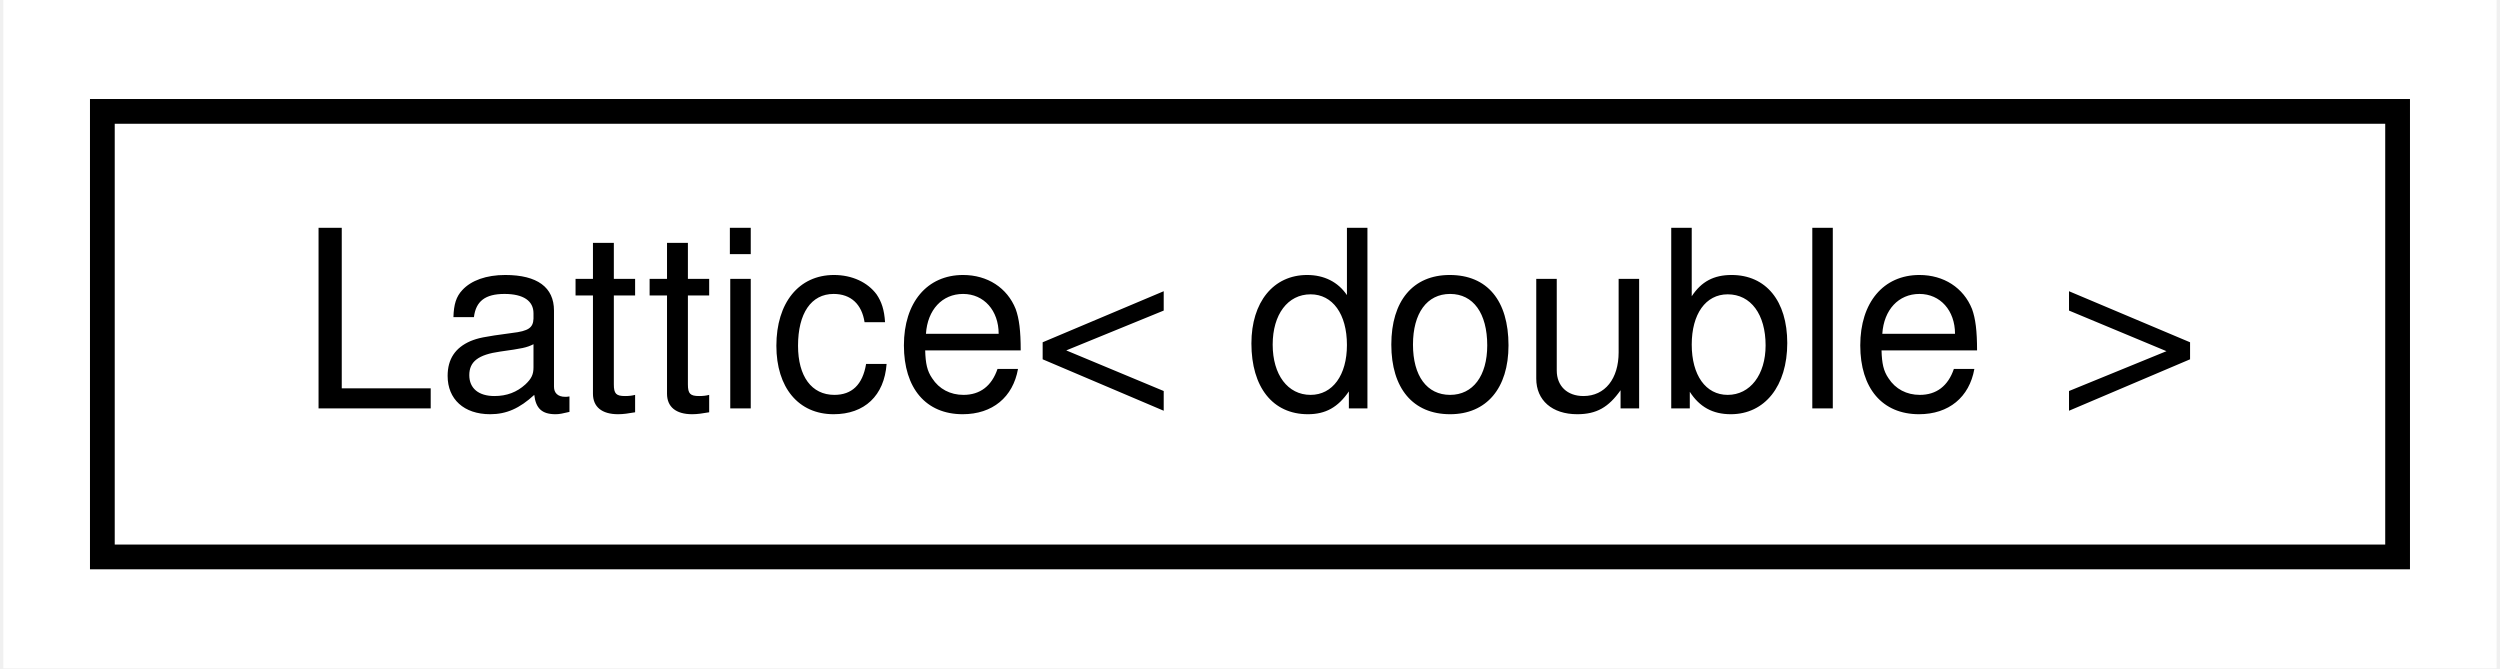
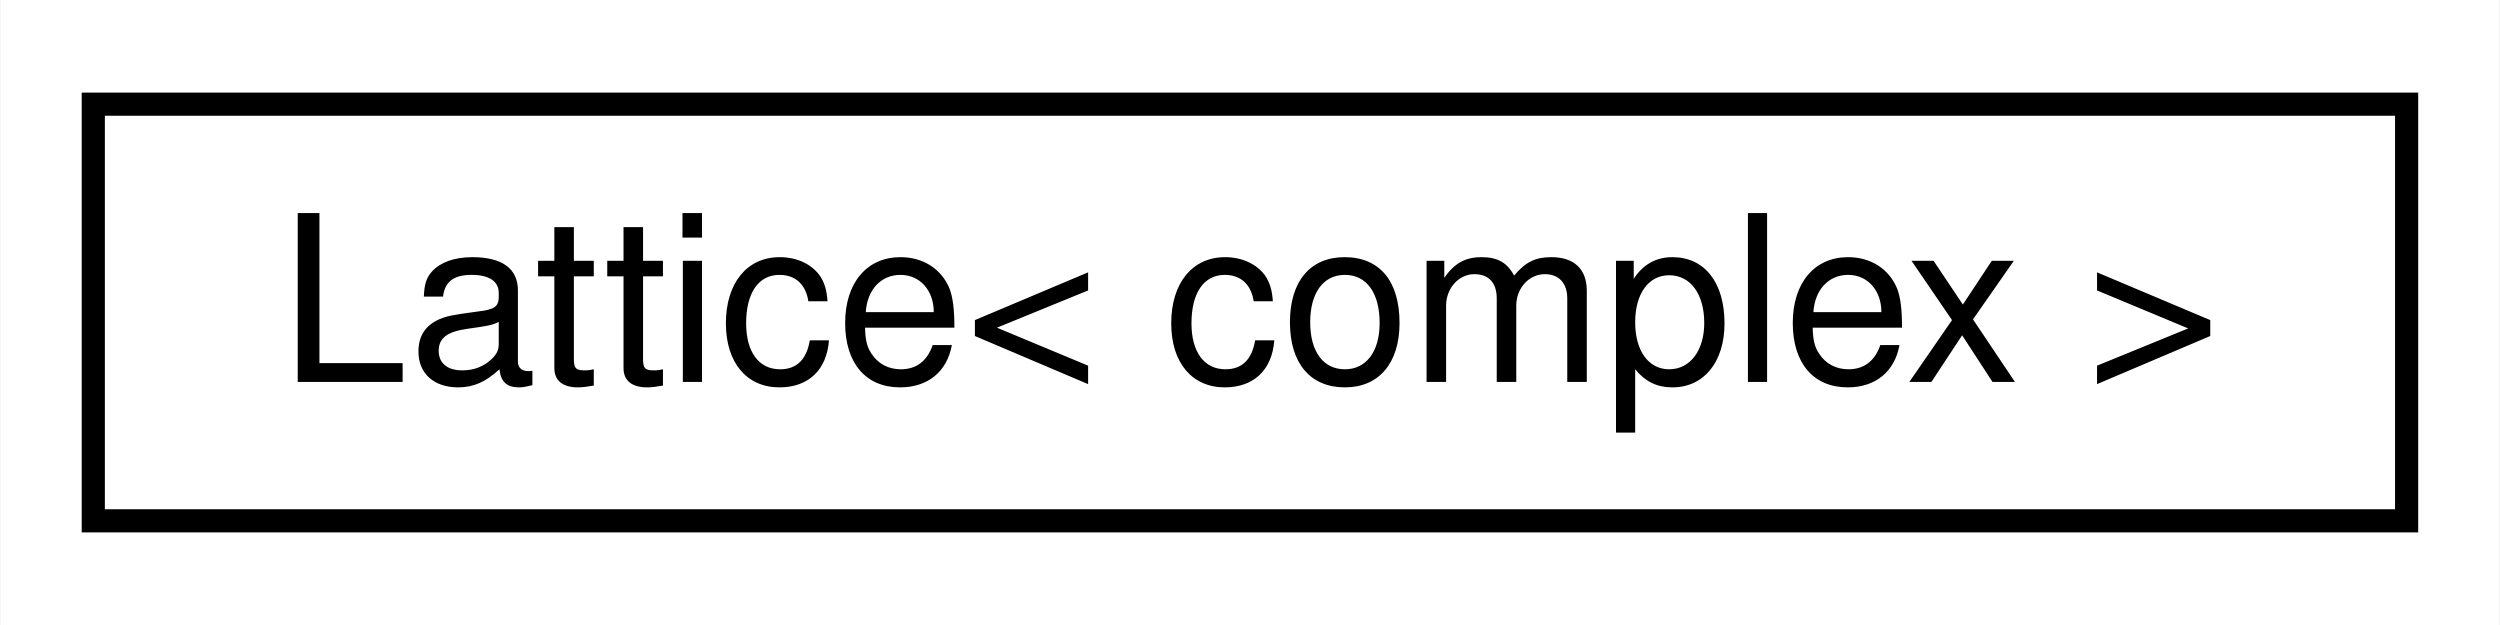
- <svg xmlns="http://www.w3.org/2000/svg" xmlns:xlink="http://www.w3.org/1999/xlink" width="101pt" height="27pt" viewBox="0.00 0.00 100.73 27.00">
+ <svg xmlns="http://www.w3.org/2000/svg" xmlns:xlink="http://www.w3.org/1999/xlink" width="108pt" height="27pt" viewBox="0.00 0.00 107.94 27.00">
  <g id="graph0" class="graph" transform="scale(1 1) rotate(0) translate(4 23)">
-     <polygon fill="#ffffff" stroke="transparent" points="-4,4 -4,-23 96.728,-23 96.728,4 -4,4" />
+     <polygon fill="#ffffff" stroke="transparent" points="-4,4 -4,-23 103.936,-23 103.936,4 -4,4" />
    <g id="node1" class="node">
      <g id="a_node1">
        <a xlink:href="class_lattice.html" target="_top" xlink:title=" ">
-           <polygon fill="#ffffff" stroke="#000000" points="0,-.5 0,-18.5 92.728,-18.5 92.728,-.5 0,-.5" />
-           <text text-anchor="middle" x="46.364" y="-6.5" font-family="Helvetica,sans-Serif" font-size="10.00" fill="#000000">Lattice&lt; double &gt;</text>
+           <polygon fill="#ffffff" stroke="#000000" points="0,-.5 0,-18.5 99.936,-18.5 99.936,-.5 0,-.5" />
+           <text text-anchor="middle" x="49.968" y="-6.5" font-family="Helvetica,sans-Serif" font-size="10.00" fill="#000000">Lattice&lt; complex &gt;</text>
        </a>
      </g>
    </g>
  </g>
</svg>
